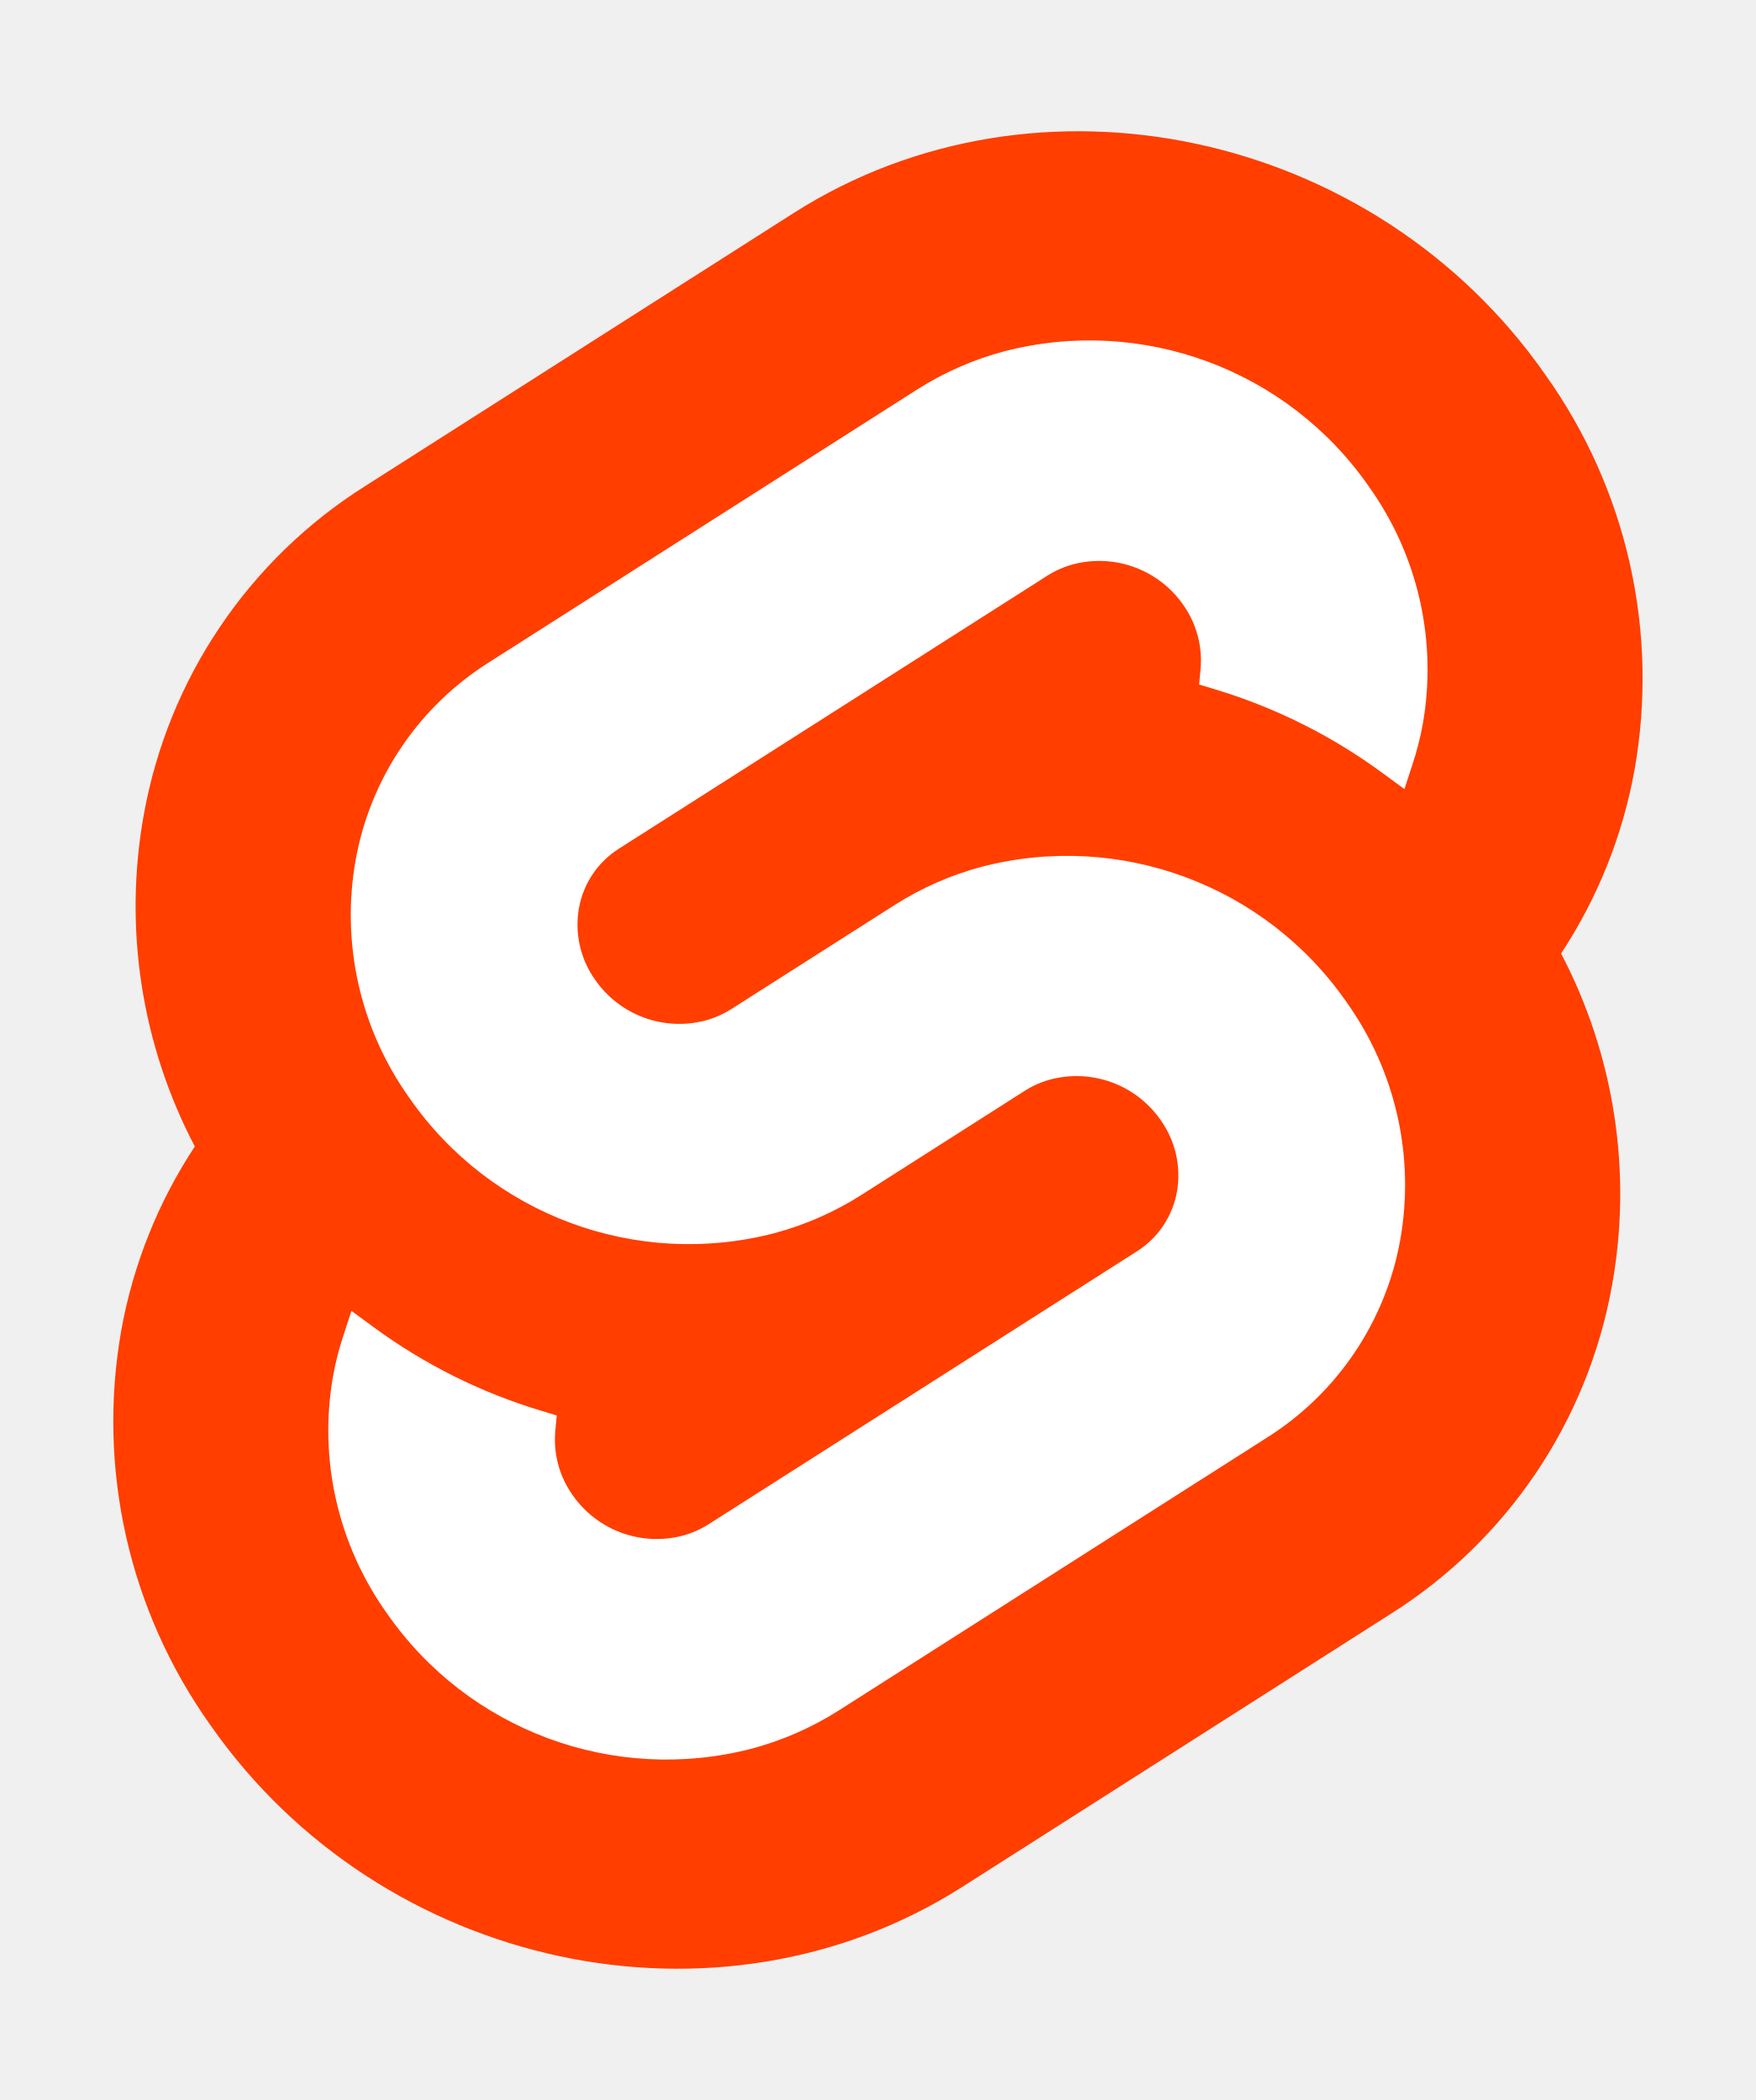
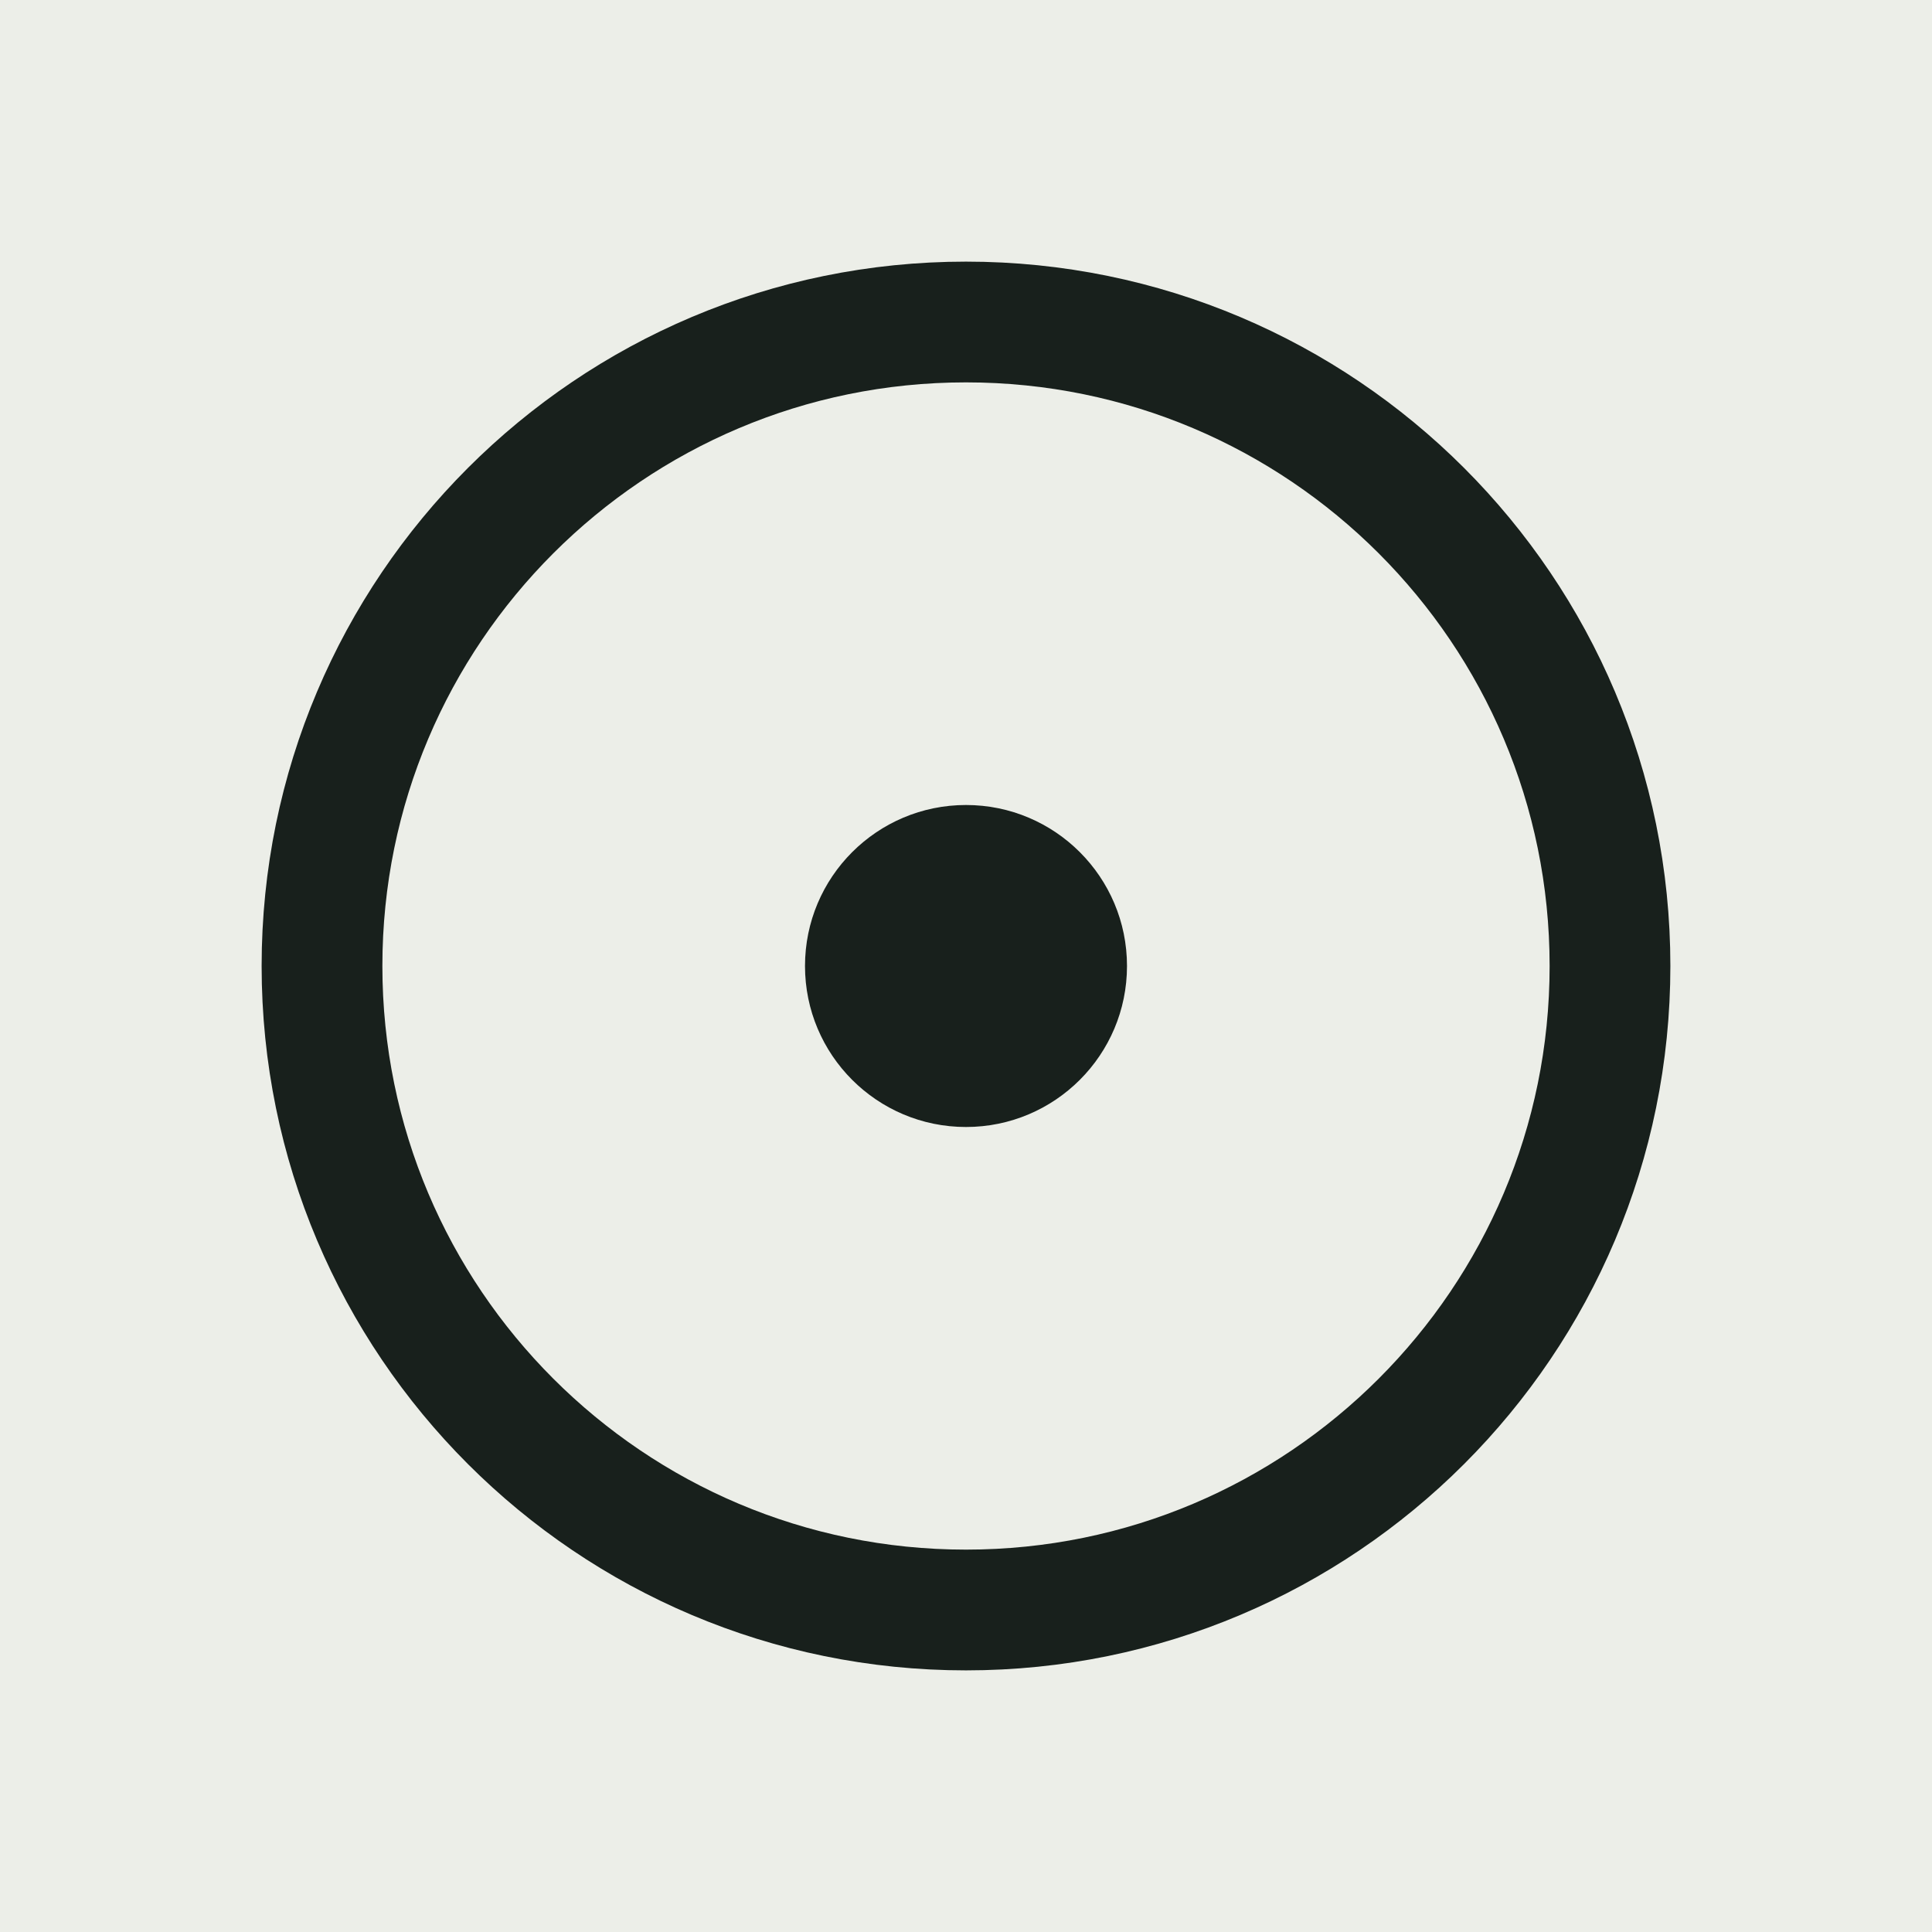
- <svg xmlns="http://www.w3.org/2000/svg" width="107" height="128" viewBox="0 0 107 128">
-   <path d="M94.157 22.819c-10.4-14.885-30.94-19.297-45.792-9.835L22.282 29.608A29.92 29.92 0 0 0 8.764 49.65a31.5 31.5 0 0 0 3.108 20.231 30 30 0 0 0-4.477 11.183 31.9 31.9 0 0 0 5.448 24.116c10.402 14.887 30.942 19.297 45.791 9.835l26.083-16.624A29.92 29.92 0 0 0 98.235 78.35a31.53 31.53 0 0 0-3.105-20.232 30 30 0 0 0 4.474-11.182 31.88 31.88 0 0 0-5.447-24.116" style="fill:#ff3e00" />
-   <path d="M45.817 106.582a20.72 20.72 0 0 1-22.237-8.243 19.17 19.17 0 0 1-3.277-14.503 18 18 0 0 1 .624-2.435l.49-1.498 1.337.981a33.6 33.6 0 0 0 10.203 5.098l.97.294-.09.968a5.85 5.85 0 0 0 1.052 3.878 6.24 6.24 0 0 0 6.695 2.485 5.8 5.8 0 0 0 1.603-.704L69.27 76.28a5.43 5.43 0 0 0 2.45-3.631 5.8 5.8 0 0 0-.987-4.371 6.24 6.24 0 0 0-6.698-2.487 5.7 5.7 0 0 0-1.6.704l-9.953 6.345a19 19 0 0 1-5.296 2.326 20.72 20.72 0 0 1-22.237-8.243 19.17 19.17 0 0 1-3.277-14.502 17.99 17.99 0 0 1 8.13-12.052l26.081-16.623a19 19 0 0 1 5.3-2.329 20.72 20.72 0 0 1 22.237 8.243 19.17 19.17 0 0 1 3.277 14.503 18 18 0 0 1-.624 2.435l-.49 1.498-1.337-.98a33.6 33.6 0 0 0-10.203-5.1l-.97-.294.09-.968a5.86 5.86 0 0 0-1.052-3.878 6.24 6.24 0 0 0-6.696-2.485 5.8 5.8 0 0 0-1.602.704L37.73 51.72a5.42 5.42 0 0 0-2.449 3.63 5.79 5.79 0 0 0 .986 4.372 6.24 6.24 0 0 0 6.698 2.486 5.8 5.8 0 0 0 1.602-.704l9.952-6.342a19 19 0 0 1 5.295-2.328 20.72 20.72 0 0 1 22.237 8.242 19.17 19.17 0 0 1 3.277 14.503 18 18 0 0 1-8.13 12.053l-26.081 16.622a19 19 0 0 1-5.3 2.328" style="fill:#fff" />
+ <svg xmlns="http://www.w3.org/2000/svg" viewBox="0 0 48 48">
+   <style>
+ 		.ground { fill: #ECEEE8; }
+ 		.ring { fill: none; stroke: #18201C; stroke-width: 3; }
+ 		.dot { fill: #18201C; }
+ 		@media (prefers-color-scheme: dark) {
+ 			.ground { fill: #131815; }
+ 			.ring { stroke: #E8EBE3; }
+ 			.dot { fill: #E8EBE3; }
+ 		}
+ 	</style>
+   <rect class="ground" width="48" height="48" />
+   <circle class="ring" cx="24" cy="24" r="16" />
+   <circle class="dot" cx="24" cy="24" r="4" />
</svg>
